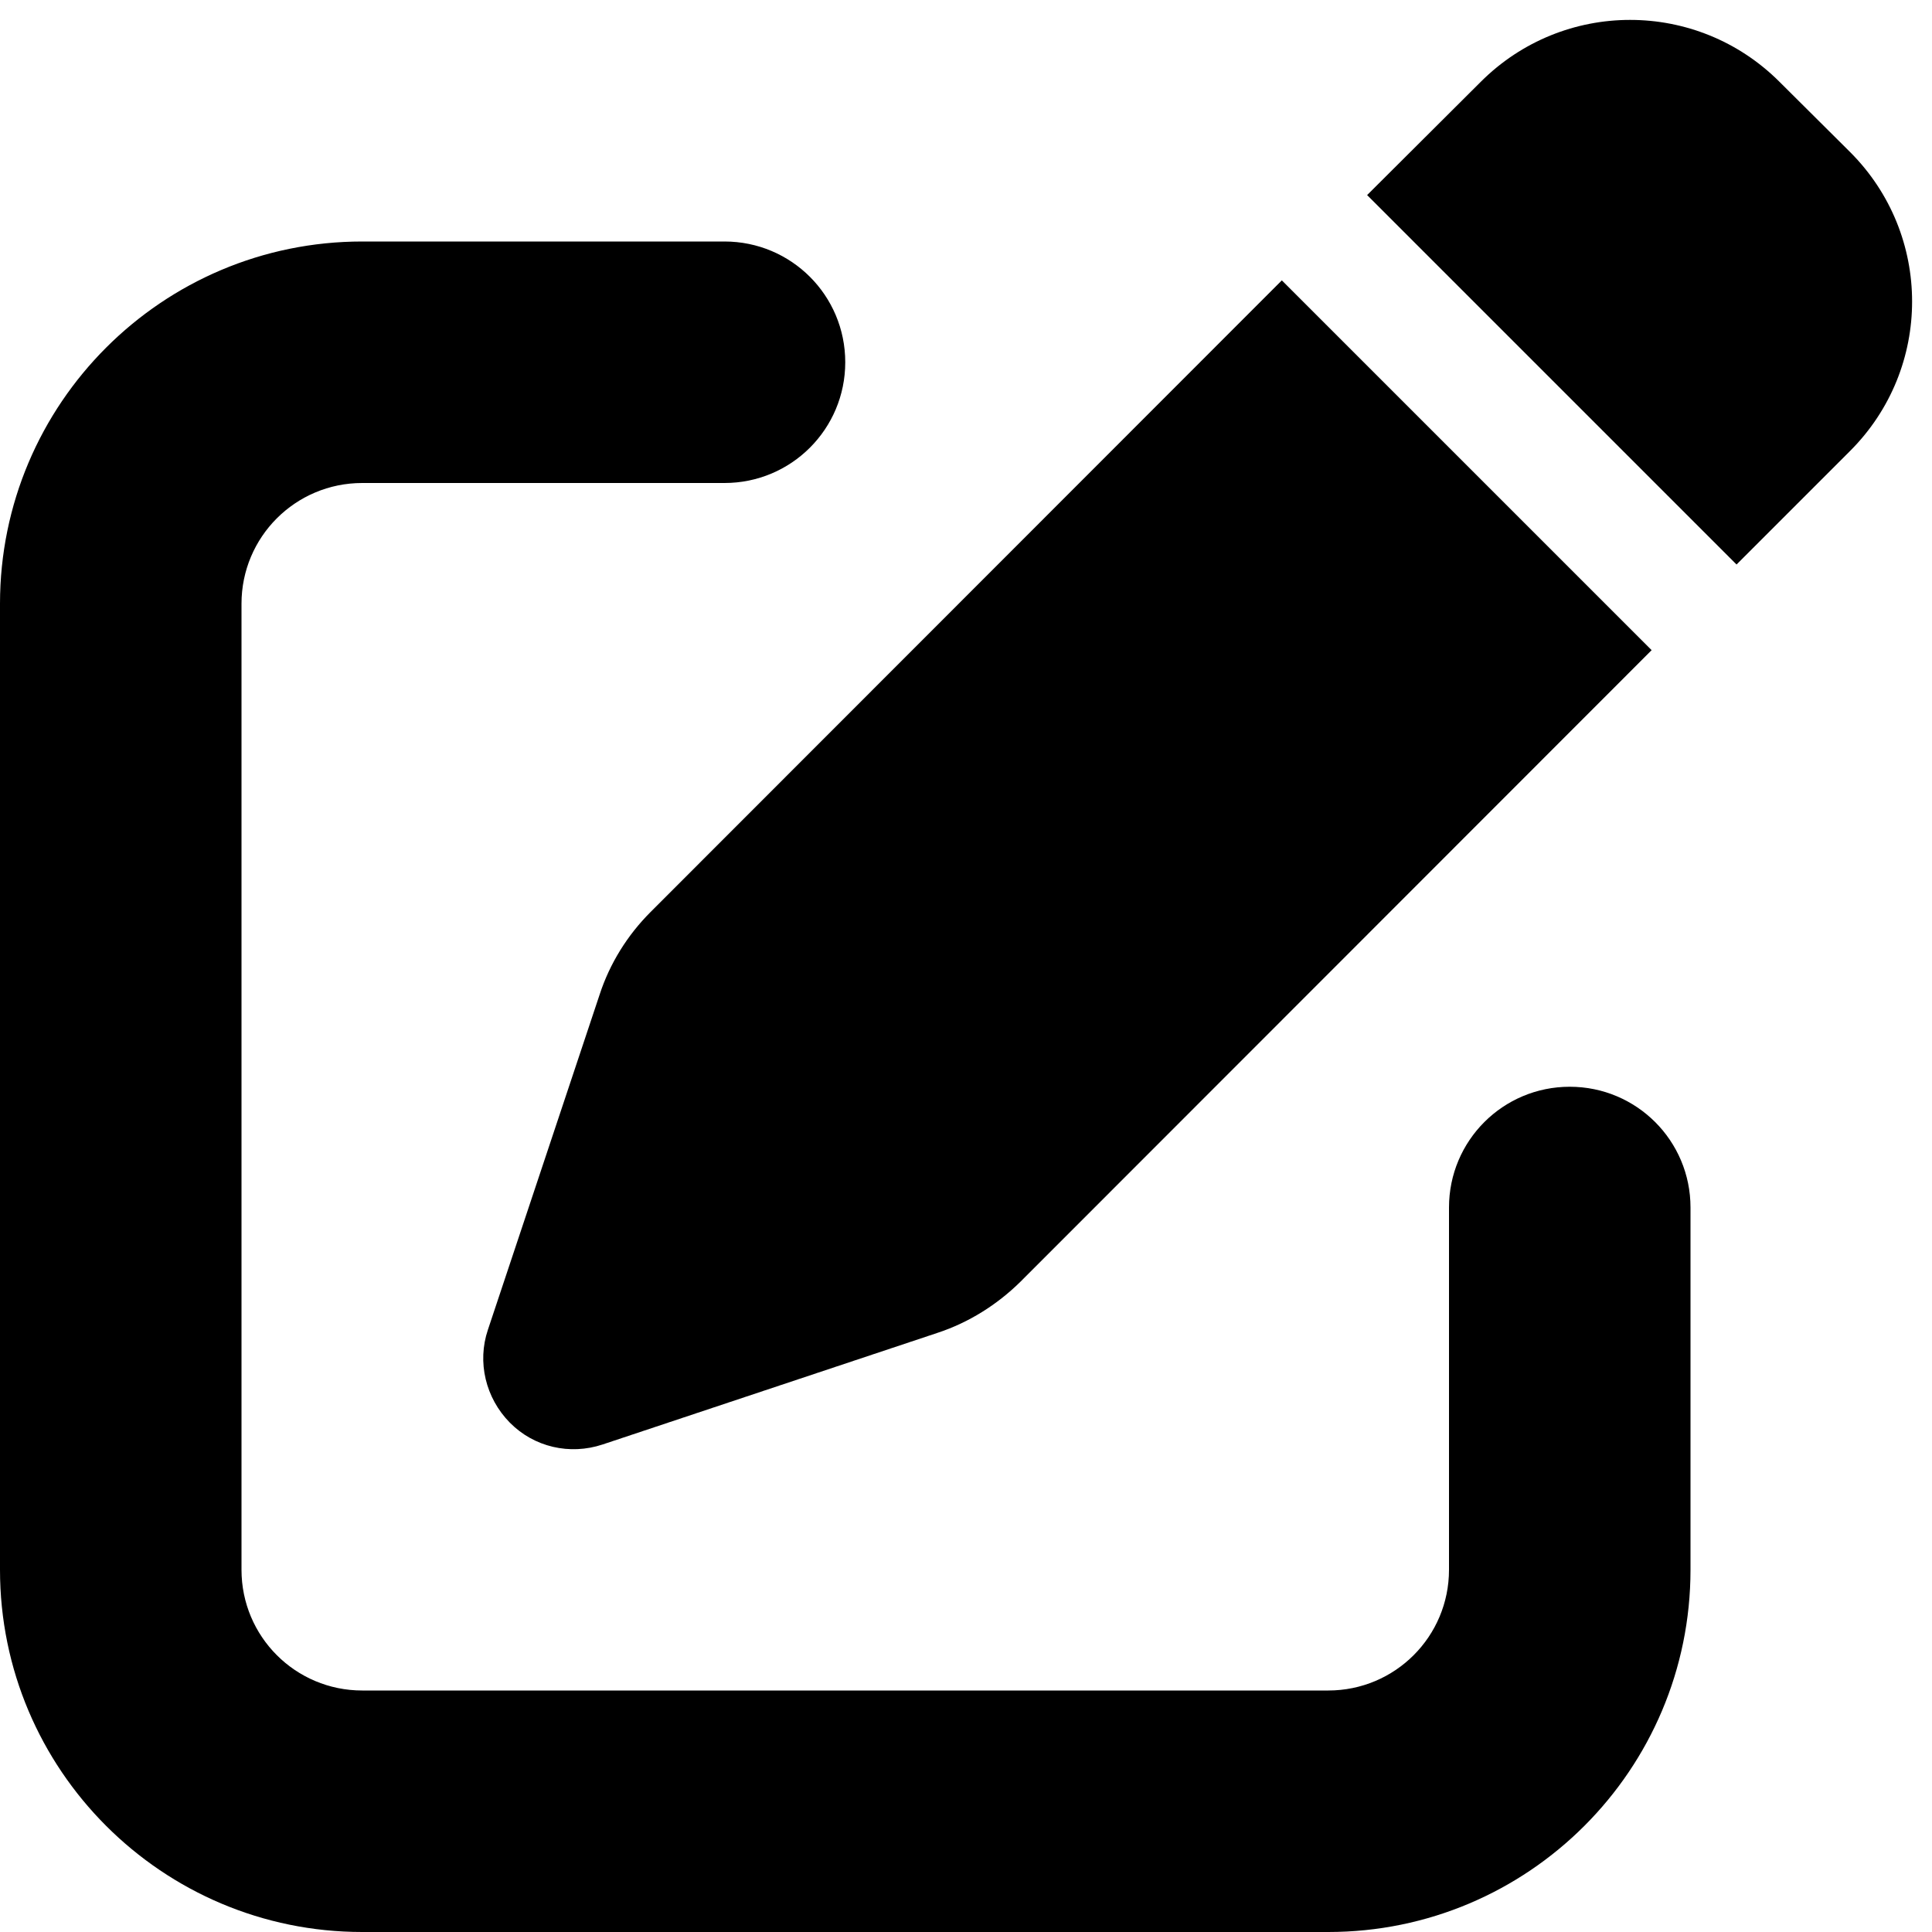
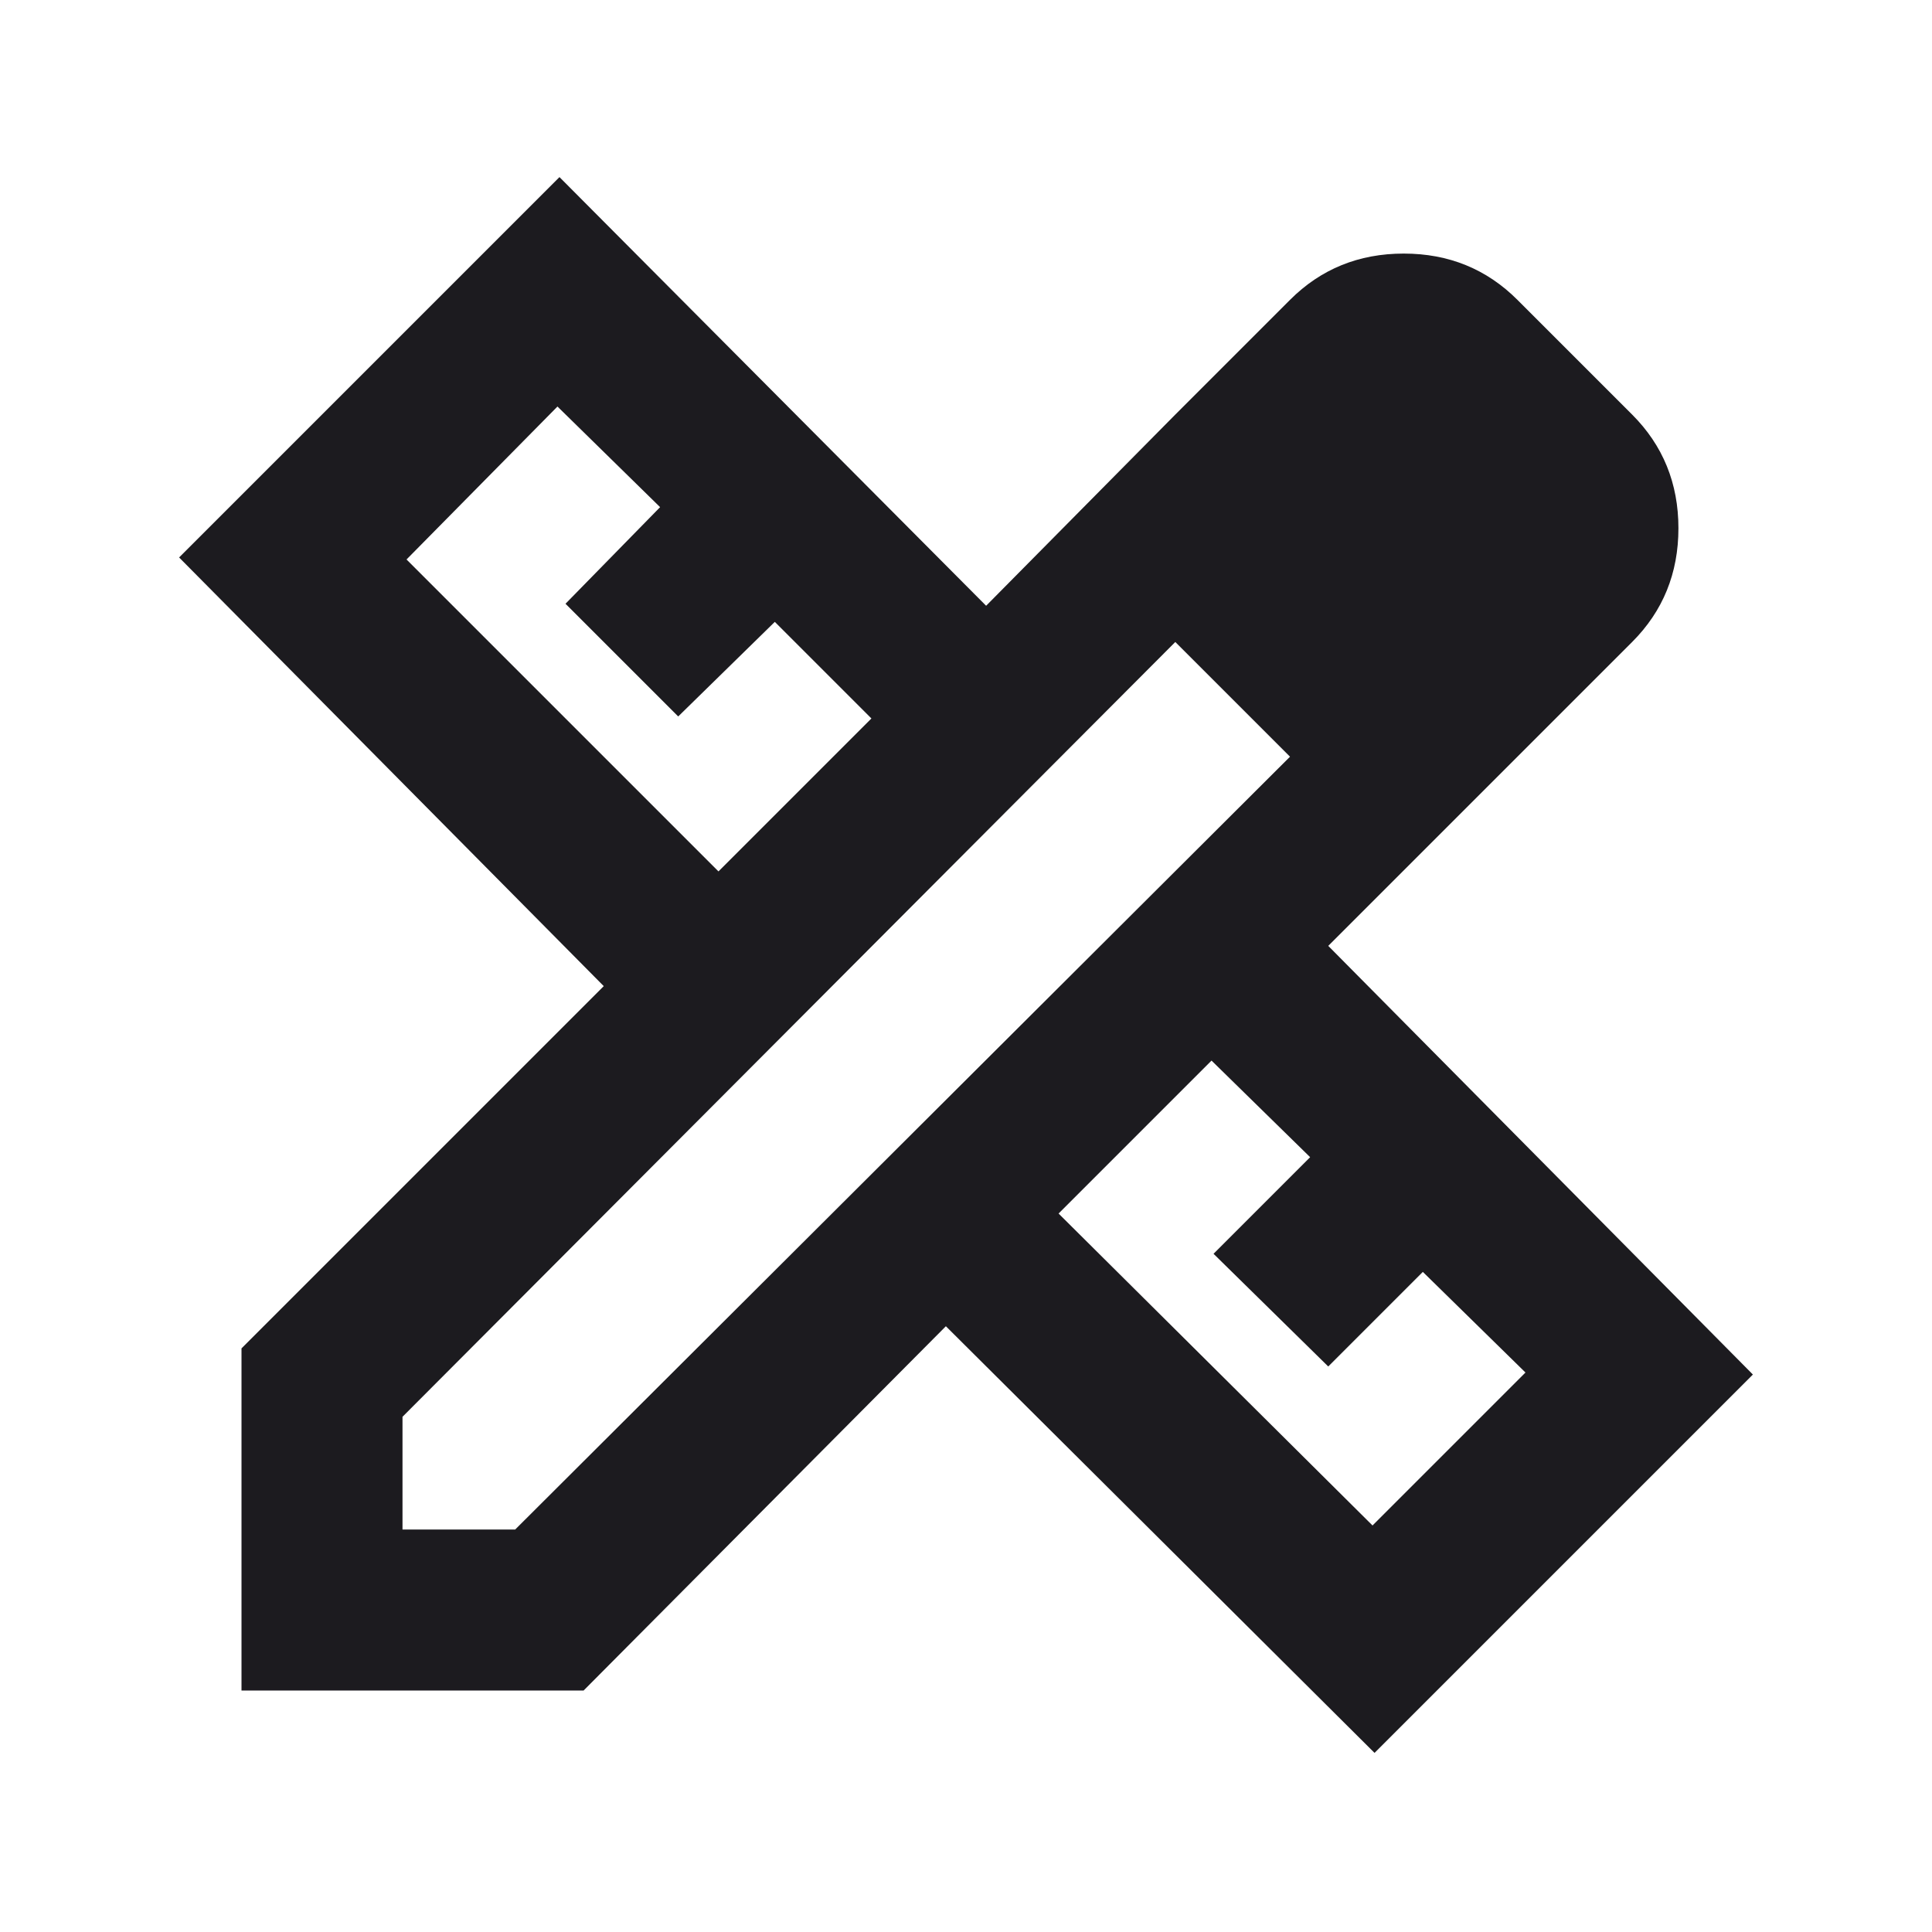
- <svg xmlns="http://www.w3.org/2000/svg" viewBox="0 0 512 512">
-   <path d="M471.6 21.7c-21.9-21.9-57.3-21.9-79.2 0L362.3 51.7l97.9 97.9 30.1-30.1c21.9-21.9 21.9-57.3 0-79.2L471.6 21.7zm-299.2 220c-6.1 6.1-10.8 13.6-13.5 21.9l-29.6 88.8c-2.9 8.6-.6 18.1 5.8 24.6s15.9 8.7 24.6 5.8l88.8-29.6c8.2-2.7 15.7-7.4 21.9-13.5L437.7 172.3 339.7 74.3 172.4 241.7zM96 64C43 64 0 107 0 160V416c0 53 43 96 96 96H352c53 0 96-43 96-96V320c0-17.7-14.3-32-32-32s-32 14.3-32 32v96c0 17.7-14.3 32-32 32H96c-17.7 0-32-14.3-32-32V160c0-17.7 14.3-32 32-32h96c17.7 0 32-14.3 32-32s-14.3-32-32-32H96z" />
+ <svg xmlns="http://www.w3.org/2000/svg" width="24" height="24" viewBox="0 0 24 24" fill="none">
+   <mask id="mask0_35_2020" style="mask-type:alpha" maskUnits="userSpaceOnUse" x="0" y="0" width="24" height="24">
+     <rect width="24" height="24" fill="#D9D9D9" />
+   </mask>
+   <g mask="url(#mask0_35_2020)">
+     <path d="M18.85 9.4L14.6 5.15L16.025 3.725C16.408 3.342 16.879 3.15 17.438 3.15C17.996 3.15 18.467 3.342 18.85 3.725L20.275 5.15C20.658 5.533 20.85 6.004 20.85 6.562C20.85 7.121 20.658 7.592 20.275 7.975L18.85 9.4ZM3 21V16.75L7.5 12.25L2.225 6.925L6.95 2.2L12.25 7.525L14.6 5.15L18.85 9.4L16.5 11.75L21.775 17.075L17.075 21.775L11.75 16.475L7.25 21H3ZM8.925 10.825L10.825 8.925L9.625 7.725L8.425 8.9L7.025 7.5L8.2 6.3L6.925 5.05L5.05 6.95L8.925 10.825ZM17.05 18.95L18.95 17.05L17.675 15.8L16.5 16.975L15.075 15.575L16.275 14.375L15.05 13.175L13.15 15.075L17.05 18.95ZM5 19H6.4L16.025 9.4L14.6 7.975L5 17.6V19Z" fill="#1C1B1F" />
+   </g>
</svg>
